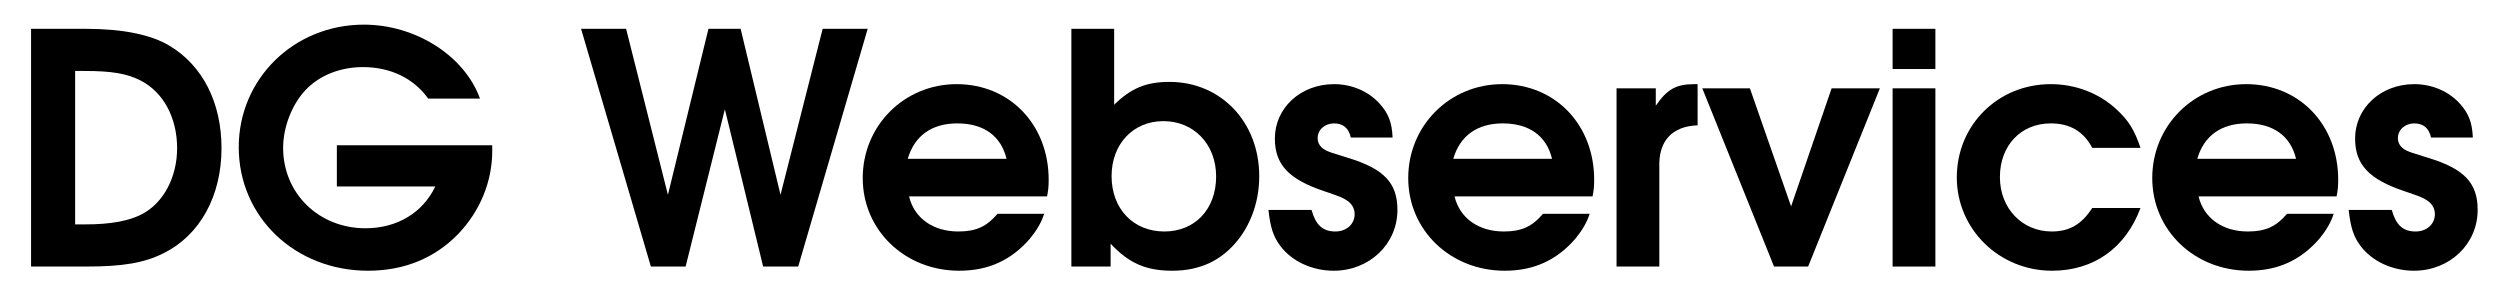
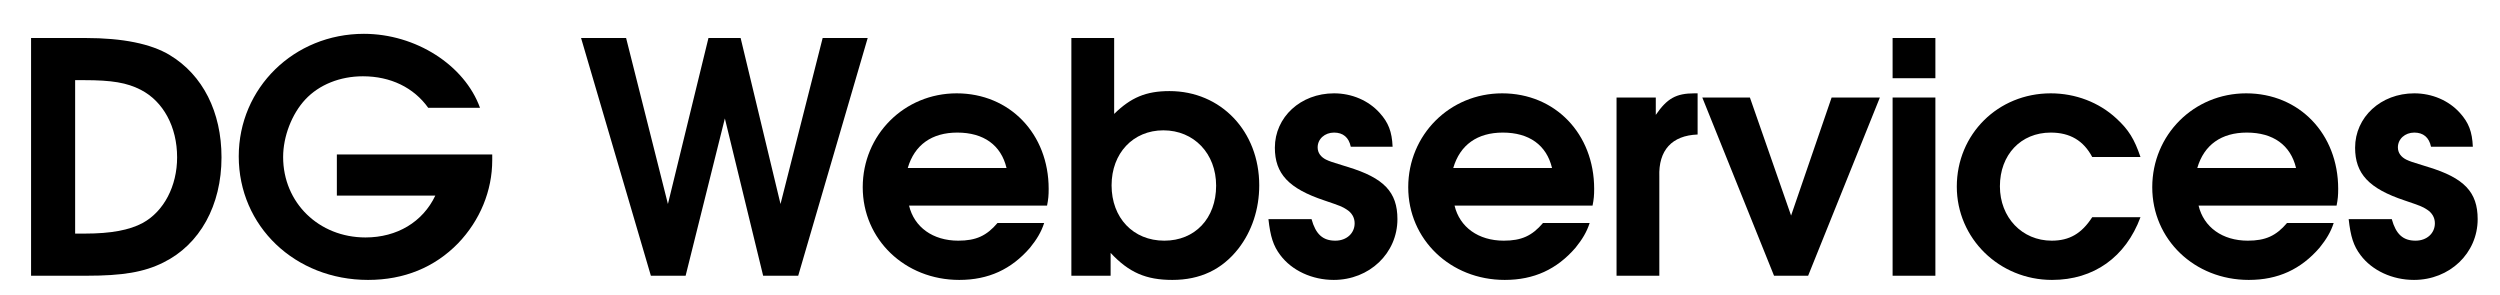
- <svg xmlns="http://www.w3.org/2000/svg" viewBox="0 6 544 64" role="img" aria-labelledby="title desc">
+ <svg xmlns="http://www.w3.org/2000/svg" viewBox="0 4 544 64" role="img" aria-labelledby="title desc">
  <g>
    <path fill="currentColor" d="M6.76 64H18.8c7.84 0 12.53-.77 16.73-2.87C43.51 57.21 48.2 48.67 48.2 38.24c0-9.87-4.06-17.92-11.27-22.26-4.06-2.45-10.22-3.71-18.34-3.71H6.76Zm9.59-9.17V21.44h1.89c6.16 0 9.38.56 12.39 2.1 4.9 2.52 7.91 8.05 7.91 14.7 0 6.23-2.87 11.76-7.49 14.28-2.87 1.54-6.86 2.31-12.6 2.31Z" />
    <path fill="currentColor" d="M73.3 46.57h21.42c-2.73 5.74-8.33 9.1-15.19 9.1-10.15 0-17.92-7.56-17.92-17.5 0-4.48 1.89-9.38 4.83-12.53 3.01-3.22 7.56-5.04 12.53-5.04 6.02 0 11.06 2.45 14.21 6.86h11.27c-3.36-9.31-14-16.1-25.27-16.1-15.19 0-27.23 11.76-27.23 26.67 0 15.19 12.25 26.88 28.14 26.88 7.84 0 14.49-2.73 19.6-7.98 4.76-4.97 7.42-11.41 7.42-18.06V37.61H73.3Z" />
    <path fill="currentColor" d="M141.63 64h7.56l8.54-34.23L166.06 64h7.63l15.12-51.73h-9.8l-9.17 36.12-8.68-36.12h-7l-8.82 36.12-9.1-36.12h-9.8Z" />
    <path fill="currentColor" d="M227.84 48.74c.28-1.4.35-2.24.35-3.64 0-11.97-8.47-20.79-20.02-20.79-11.41 0-20.44 9.03-20.44 20.44 0 11.34 9.17 20.16 21 20.16 6.37 0 11.34-2.31 15.4-7 1.47-1.82 2.45-3.43 3.08-5.39h-10.15c-2.38 2.8-4.69 3.85-8.54 3.85-5.53 0-9.59-2.94-10.71-7.63Zm-30.31-8.19c1.47-5.04 5.25-7.7 10.78-7.7 5.74 0 9.52 2.73 10.71 7.7Z" />
    <path fill="currentColor" d="M233.13 64h8.54v-4.97c3.99 4.27 7.7 5.88 13.44 5.88 6.02 0 10.78-2.24 14.35-6.79 2.94-3.78 4.55-8.61 4.55-13.79 0-11.76-8.33-20.51-19.53-20.51-5.11 0-8.4 1.4-12.04 4.97V12.27h-9.31Zm20.02-31.64c6.65 0 11.48 5.04 11.48 12.04 0 7.14-4.62 11.97-11.27 11.97-6.79 0-11.48-4.97-11.48-12.04 0-7 4.69-11.97 11.27-11.97Z" />
    <path fill="currentColor" d="M276.01 51.68c.42 3.78 1.05 5.81 2.59 7.84 2.52 3.36 6.93 5.39 11.62 5.39 7.77 0 13.86-5.81 13.86-13.23 0-5.88-2.94-8.96-10.78-11.34-3.85-1.19-3.85-1.19-4.76-1.61-1.12-.56-1.82-1.47-1.82-2.66 0-1.82 1.54-3.22 3.57-3.22 1.96 0 3.22 1.05 3.64 3.08h9.1c-.14-3.29-.91-5.25-2.8-7.35-2.45-2.73-6.09-4.27-9.94-4.27-7.28 0-12.88 5.18-12.88 11.83 0 5.67 3.01 8.89 10.78 11.48 3.5 1.19 3.85 1.33 4.83 1.96 1.12.7 1.75 1.75 1.75 3.01 0 2.17-1.75 3.78-4.2 3.78-2.73 0-4.27-1.4-5.18-4.69Z" />
    <path fill="currentColor" d="M346.54 48.74c.28-1.4.35-2.24.35-3.64 0-11.97-8.47-20.79-20.02-20.79-11.41 0-20.44 9.03-20.44 20.44 0 11.34 9.17 20.16 21 20.16 6.37 0 11.34-2.31 15.4-7 1.47-1.82 2.45-3.43 3.08-5.39h-10.15c-2.38 2.8-4.69 3.85-8.54 3.85-5.53 0-9.59-2.94-10.71-7.63Zm-30.31-8.19c1.47-5.04 5.25-7.7 10.78-7.7 5.74 0 9.52 2.73 10.71 7.7Z" />
    <path fill="currentColor" d="M351.76 64h9.31V42.44c-.21-5.74 2.73-8.96 8.33-9.17v-8.96h-.7c-3.99 0-5.95 1.12-8.4 4.69v-3.78h-8.54Z" />
    <path fill="currentColor" d="M386.03 64h7.42l15.61-38.78h-10.5l-8.82 25.69-8.96-25.69h-10.36Z" />
    <path fill="currentColor" d="M411.83 64h9.31V25.22h-9.31Zm0-42.98h9.31v-8.75h-9.31Z" />
    <path fill="currentColor" d="M455.27 51.26c-2.31 3.57-4.97 5.11-8.82 5.11-6.44 0-11.27-5.04-11.27-11.83 0-6.86 4.55-11.69 11.06-11.69 4.2 0 7.14 1.75 9.03 5.32h10.5c-1.33-3.92-2.59-5.95-5.25-8.4-3.78-3.5-8.89-5.46-14.28-5.46-11.48 0-20.44 8.89-20.44 20.3 0 11.27 9.24 20.3 20.72 20.3 9.1 0 16.03-4.97 19.25-13.65Z" />
    <path fill="currentColor" d="M508.44 48.74c.28-1.4.35-2.24.35-3.64 0-11.97-8.47-20.79-20.02-20.79-11.41 0-20.44 9.03-20.44 20.44 0 11.34 9.17 20.16 21 20.16 6.37 0 11.34-2.31 15.4-7 1.47-1.82 2.45-3.43 3.08-5.39h-10.15c-2.38 2.8-4.69 3.85-8.54 3.85-5.53 0-9.59-2.94-10.71-7.63Zm-30.31-8.19c1.47-5.04 5.25-7.7 10.78-7.7 5.74 0 9.52 2.73 10.71 7.7Z" />
    <path fill="currentColor" d="M511.07 51.68c.42 3.78 1.05 5.81 2.59 7.84 2.52 3.36 6.93 5.39 11.62 5.39 7.77 0 13.86-5.81 13.86-13.23 0-5.88-2.94-8.96-10.78-11.34-3.85-1.19-3.85-1.19-4.76-1.61-1.12-.56-1.82-1.47-1.82-2.66 0-1.82 1.54-3.22 3.57-3.22 1.96 0 3.22 1.05 3.64 3.08h9.1c-.14-3.29-.91-5.25-2.8-7.35-2.45-2.73-6.09-4.27-9.94-4.27-7.28 0-12.88 5.18-12.88 11.83 0 5.67 3.01 8.89 10.78 11.48 3.5 1.19 3.85 1.33 4.83 1.96 1.12.7 1.75 1.75 1.75 3.01 0 2.17-1.75 3.78-4.2 3.78-2.73 0-4.27-1.4-5.18-4.69Z" />
  </g>
</svg>
